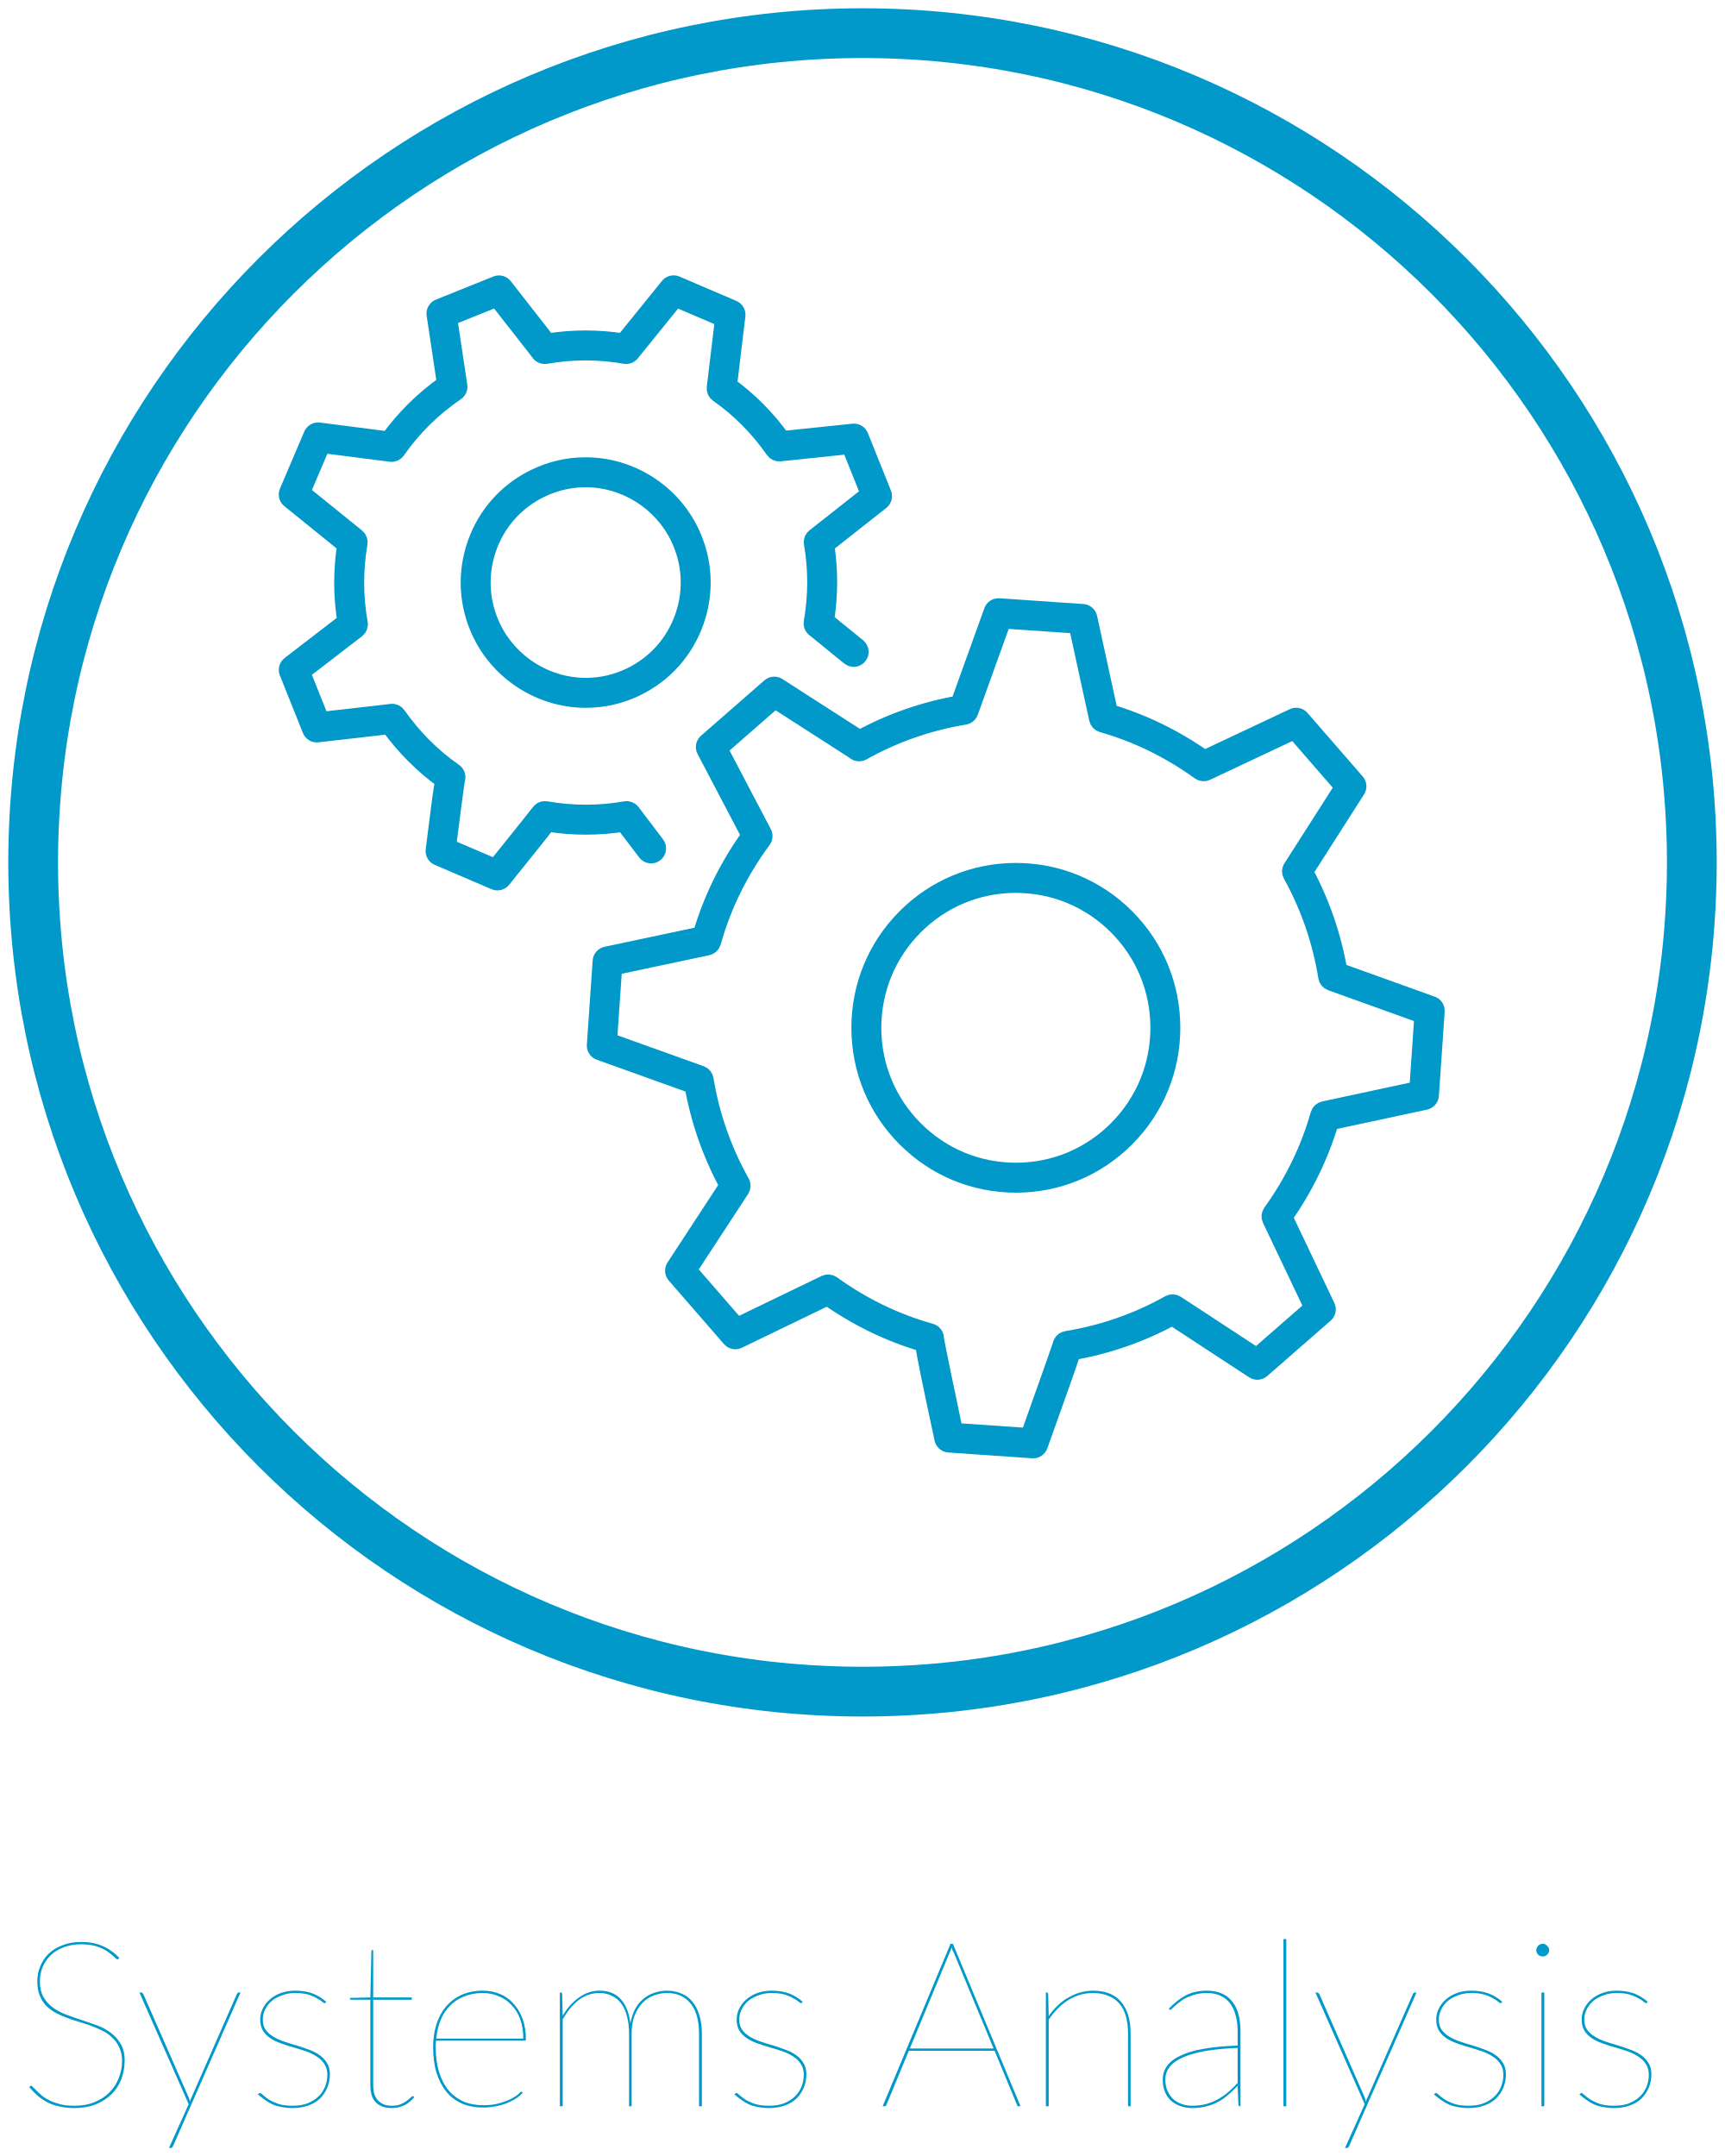
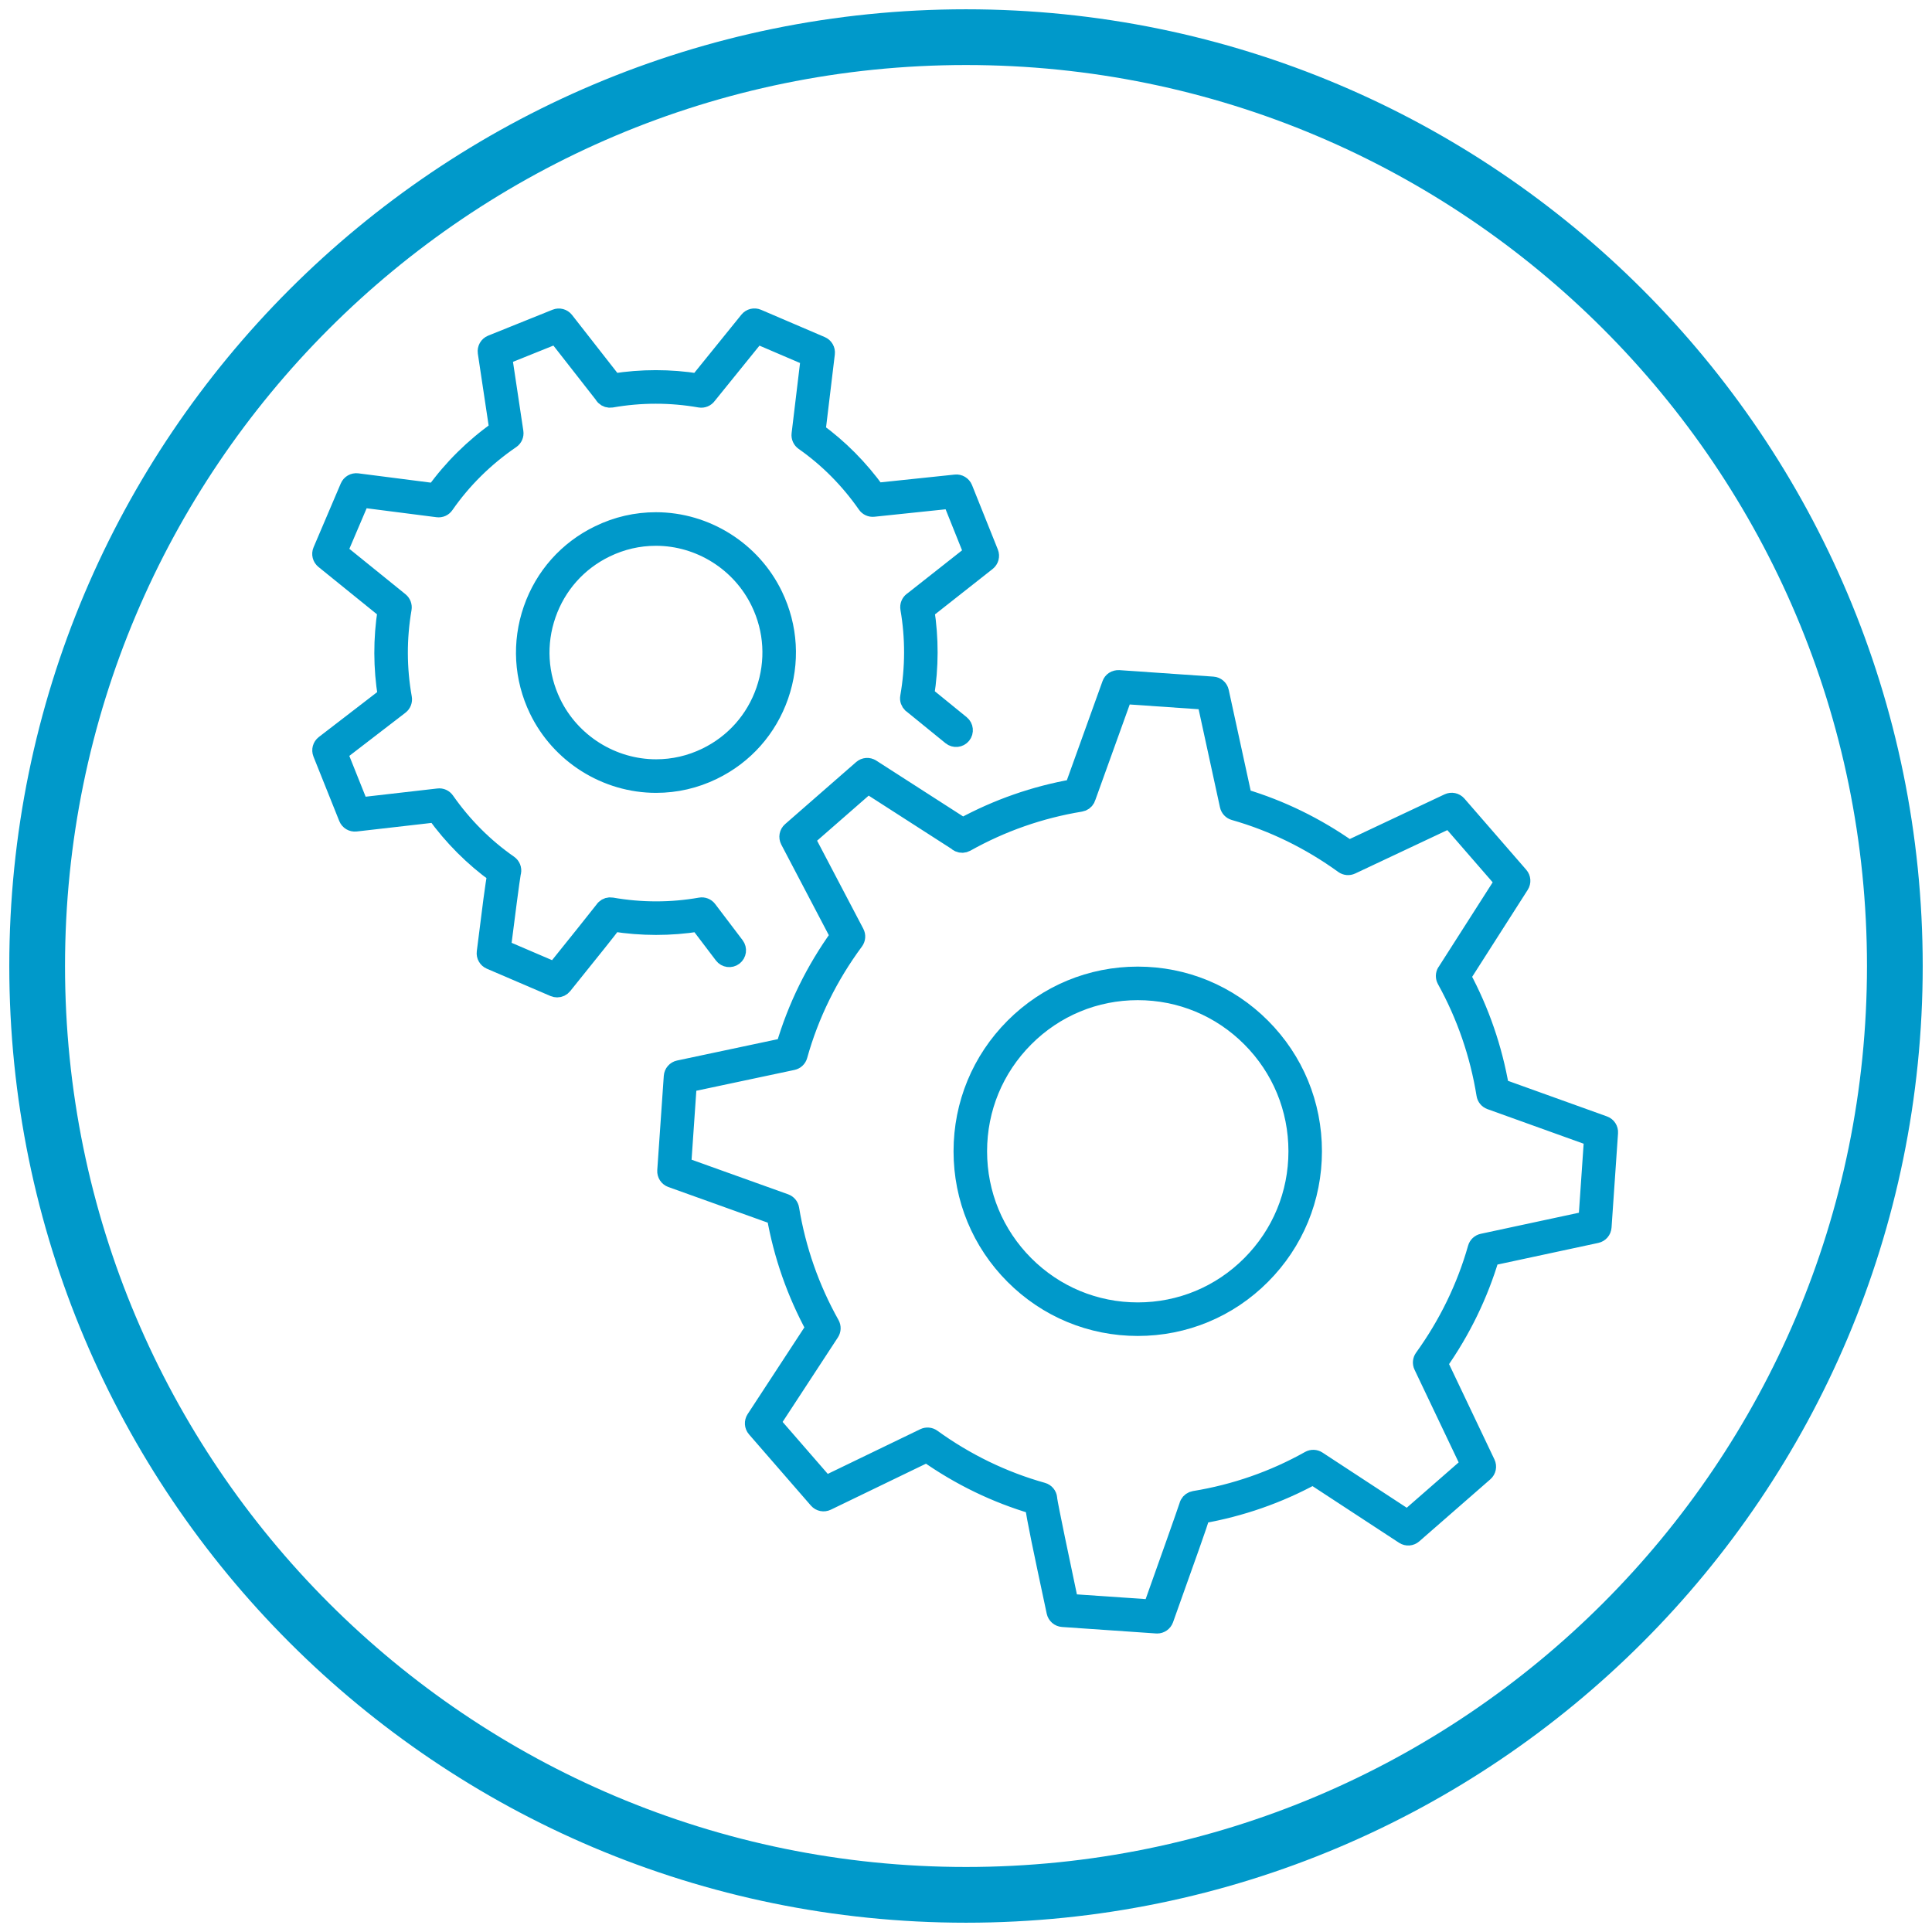
- <svg xmlns="http://www.w3.org/2000/svg" width="104px" height="130px" viewBox="0 0 104 130" version="1.1">
+ <svg xmlns="http://www.w3.org/2000/svg" width="104px" height="104px" viewBox="0 0 104 104" version="1.1">
  <defs />
  <g id="icons" stroke="none" stroke-width="1" fill="none" fill-rule="evenodd">
-     <g id="systems_analysis_s" transform="translate(1, 2)">
-       <g id="Group" transform="translate(16, 15)" stroke="#0099CA" fill="#0099CA">
+     <g id="systems_analysis_s" transform="translate(2, 2)" stroke="#0099CA">
+       <g id="Group" transform="translate(15, 15)" fill="#0099CA">
        <g id="Shape">
          <path d="M18.317,25.18 C15.636,25.18 13.149,23.616 11.98,21.197 C11.162,19.5 11.052,17.586 11.669,15.807 C12.286,14.028 13.558,12.598 15.25,11.78 C16.214,11.31 17.244,11.073 18.309,11.073 C20.99,11.073 23.476,12.637 24.641,15.058 C25.459,16.753 25.57,18.666 24.952,20.445 C24.334,22.225 23.063,23.655 21.372,24.475 C20.409,24.944 19.38,25.18 18.317,25.18 L18.317,25.18 Z M18.309,11.88 C17.367,11.88 16.455,12.091 15.6,12.506 C14.101,13.232 12.975,14.499 12.429,16.073 C11.881,17.648 11.98,19.343 12.705,20.846 C13.739,22.989 15.942,24.373 18.317,24.373 C19.258,24.373 20.168,24.163 21.022,23.749 C22.519,23.023 23.646,21.756 24.192,20.18 C24.739,18.604 24.641,16.91 23.916,15.409 C22.884,13.266 20.684,11.88 18.309,11.88 L18.309,11.88 Z" />
          <path d="M12.993,36.19 C12.94,36.19 12.886,36.179 12.834,36.158 L9.403,34.686 C9.238,34.615 9.139,34.443 9.162,34.265 C9.469,31.811 9.617,30.63 9.732,30.052 C8.48,29.148 7.38,28.046 6.455,26.769 L2.147,27.262 C1.968,27.283 1.795,27.181 1.727,27.011 L0.338,23.541 C0.271,23.373 0.323,23.181 0.467,23.07 L3.839,20.475 C3.591,18.943 3.587,17.393 3.827,15.857 L0.456,13.13 C0.316,13.016 0.268,12.824 0.339,12.658 L1.805,9.218 C1.876,9.052 2.048,8.955 2.226,8.976 L6.422,9.514 C7.359,8.214 8.508,7.078 9.843,6.133 L9.217,1.965 C9.19,1.781 9.292,1.601 9.466,1.531 L12.931,0.136 C13.096,0.069 13.287,0.12 13.398,0.261 L16.014,3.606 C17.533,3.366 19.068,3.365 20.586,3.606 L23.299,0.252 C23.412,0.112 23.604,0.065 23.769,0.135 L27.201,1.605 C27.366,1.675 27.464,1.846 27.442,2.024 L26.936,6.233 C28.171,7.131 29.257,8.226 30.169,9.492 L34.444,9.044 C34.614,9.023 34.792,9.128 34.859,9.295 L36.25,12.766 C36.317,12.932 36.266,13.123 36.126,13.234 L32.798,15.856 C33.033,17.368 33.03,18.901 32.788,20.421 L34.721,21.994 C34.893,22.134 34.92,22.388 34.78,22.561 C34.64,22.734 34.387,22.76 34.214,22.62 L32.157,20.947 C32.131,20.931 32.106,20.914 32.083,20.893 C31.984,20.799 31.93,20.663 31.955,20.529 C32.234,18.938 32.238,17.33 31.965,15.752 C31.939,15.601 32,15.45 32.121,15.359 C32.132,15.351 32.143,15.343 32.154,15.337 L35.391,12.786 L34.226,9.879 L30.019,10.319 C29.875,10.335 29.731,10.269 29.648,10.15 C28.714,8.81 27.582,7.669 26.278,6.755 C26.157,6.669 26.091,6.524 26.109,6.376 L26.607,2.229 L23.732,0.997 L21.083,4.272 C20.994,4.4 20.84,4.467 20.684,4.441 C19.1,4.163 17.493,4.164 15.906,4.442 C15.778,4.463 15.648,4.424 15.554,4.333 C15.523,4.301 15.497,4.266 15.478,4.228 L12.952,0.998 L10.061,2.161 L10.677,6.263 C10.7,6.416 10.634,6.568 10.506,6.655 C9.094,7.62 7.894,8.805 6.941,10.176 C6.856,10.3 6.712,10.366 6.56,10.346 L2.425,9.816 L1.198,12.695 L4.515,15.378 C4.628,15.47 4.683,15.616 4.659,15.761 C4.383,17.36 4.387,18.98 4.673,20.576 C4.7,20.725 4.641,20.876 4.522,20.968 L1.199,23.524 L2.36,26.427 L6.599,25.941 C6.747,25.921 6.89,25.989 6.974,26.109 C7.919,27.459 9.068,28.61 10.387,29.528 C10.519,29.62 10.584,29.781 10.552,29.939 C10.549,29.956 10.544,29.972 10.539,29.989 C10.48,30.283 10.193,32.512 9.997,34.063 L12.87,35.295 C13.927,33.981 15.367,32.185 15.508,31.994 C15.526,31.965 15.547,31.939 15.573,31.915 C15.665,31.828 15.791,31.789 15.917,31.811 C17.515,32.09 19.128,32.091 20.71,31.812 C20.857,31.785 21.008,31.845 21.099,31.965 L22.576,33.912 C22.711,34.09 22.677,34.342 22.5,34.478 C22.324,34.613 22.07,34.578 21.936,34.401 L20.605,32.648 C19.084,32.888 17.539,32.888 16.007,32.644 C15.686,33.08 14.954,33.989 13.305,36.039 C13.228,36.137 13.111,36.19 12.993,36.19 L12.993,36.19 Z" />
        </g>
        <g transform="translate(18.50575, 19.36364)" id="Shape">
          <path d="M25.741,35.051 C23.226,35.051 20.862,34.069 19.083,32.286 C17.304,30.503 16.324,28.131 16.324,25.61 C16.324,23.088 17.304,20.717 19.083,18.934 C20.861,17.151 23.226,16.169 25.74,16.169 C28.255,16.169 30.62,17.151 32.399,18.934 C34.177,20.717 35.156,23.088 35.155,25.61 C35.155,28.133 34.175,30.503 32.397,32.286 C30.621,34.07 28.257,35.051 25.741,35.051 L25.741,35.051 Z M25.74,16.975 C23.44,16.975 21.278,17.873 19.651,19.505 C18.025,21.136 17.129,23.303 17.129,25.61 C17.129,27.916 18.025,30.085 19.651,31.715 C21.278,33.346 23.441,34.245 25.741,34.245 C28.041,34.245 30.203,33.347 31.828,31.715 C33.454,30.085 34.351,27.917 34.351,25.61 C34.351,23.303 33.456,21.135 31.83,19.505 C30.203,17.873 28.04,16.975 25.74,16.975 L25.74,16.975 Z" />
          <path d="M26.786,51.068 C26.777,51.068 26.768,51.068 26.759,51.067 L21.695,50.718 C21.516,50.705 21.367,50.575 21.329,50.4 C20.586,46.914 20.257,45.367 20.168,44.652 C18.111,44.048 16.168,43.107 14.385,41.85 L9.001,44.453 C8.839,44.532 8.642,44.493 8.523,44.355 L5.19,40.52 C5.072,40.384 5.059,40.185 5.157,40.034 L8.374,35.116 C7.346,33.228 6.636,31.2 6.262,29.079 L0.64,27.063 C0.471,27.003 0.362,26.836 0.374,26.656 L0.725,21.582 C0.738,21.401 0.867,21.252 1.044,21.214 L6.756,20.003 C7.382,17.867 8.369,15.854 9.695,14.016 L6.994,8.868 C6.907,8.702 6.944,8.498 7.085,8.376 L10.91,5.035 C11.046,4.917 11.241,4.902 11.392,4.999 L16.317,8.165 C18.189,7.148 20.198,6.446 22.297,6.076 L24.313,0.474 C24.374,0.305 24.523,0.203 24.72,0.209 L29.783,0.558 C29.962,0.57 30.11,0.699 30.148,0.875 L31.392,6.588 C33.419,7.193 35.338,8.13 37.105,9.376 L42.469,6.849 C42.632,6.773 42.825,6.814 42.944,6.949 L46.276,10.785 C46.393,10.919 46.408,11.116 46.311,11.267 L43.163,16.195 C44.17,18.069 44.864,20.083 45.23,22.191 L50.829,24.204 C50.998,24.264 51.107,24.431 51.094,24.611 L50.745,29.687 C50.732,29.867 50.603,30.016 50.427,30.054 L44.711,31.281 C44.106,33.318 43.169,35.247 41.922,37.02 L44.489,42.414 C44.567,42.577 44.527,42.773 44.39,42.892 L40.564,46.232 C40.427,46.352 40.231,46.365 40.079,46.266 L35.173,43.054 C33.3,44.075 31.276,44.78 29.151,45.152 C28.963,45.769 28.449,47.209 27.166,50.801 C27.107,50.961 26.955,51.068 26.786,51.068 L26.786,51.068 Z M22.052,49.935 L26.509,50.241 C27.29,48.054 28.377,44.989 28.464,44.706 C28.472,44.67 28.484,44.636 28.502,44.603 C28.561,44.491 28.669,44.415 28.793,44.394 C30.989,44.035 33.075,43.307 34.992,42.231 C35.123,42.159 35.282,42.164 35.409,42.246 L40.263,45.424 L43.629,42.485 L41.091,37.154 C41.027,37.021 41.041,36.864 41.128,36.743 C42.438,34.926 43.404,32.936 44.003,30.827 C44.043,30.683 44.16,30.574 44.305,30.542 L49.96,29.328 L50.267,24.86 L44.732,22.87 C44.595,22.82 44.494,22.7 44.472,22.555 C44.119,20.371 43.401,18.291 42.337,16.369 C42.268,16.244 42.27,16.091 42.343,15.969 C42.356,15.945 42.373,15.923 42.39,15.903 L45.468,11.086 L42.534,7.708 L37.232,10.205 C37.098,10.268 36.944,10.253 36.825,10.168 C35.015,8.858 33.034,7.892 30.938,7.295 C30.796,7.255 30.687,7.139 30.655,6.993 L29.425,1.341 L24.965,1.034 L22.983,6.54 C22.975,6.569 22.965,6.597 22.95,6.624 C22.891,6.735 22.785,6.812 22.661,6.832 C20.486,7.188 18.408,7.915 16.485,8.992 C16.374,9.054 16.239,9.061 16.123,9.007 C16.076,8.986 16.035,8.956 15.999,8.92 L11.21,5.841 L7.853,8.774 L10.523,13.863 C10.596,14 10.583,14.166 10.49,14.291 C9.098,16.173 8.079,18.246 7.462,20.457 C7.422,20.602 7.304,20.711 7.158,20.742 L1.505,21.941 L1.197,26.406 L6.754,28.398 C6.891,28.448 6.991,28.568 7.015,28.713 C7.376,30.908 8.109,33 9.194,34.936 C9.268,35.068 9.263,35.229 9.18,35.356 L5.997,40.221 L8.927,43.593 L14.249,41.021 C14.384,40.957 14.54,40.971 14.66,41.057 C16.483,42.375 18.485,43.345 20.611,43.941 C20.771,43.986 20.887,44.125 20.903,44.291 C20.904,44.306 20.905,44.321 20.905,44.336 C20.954,44.714 21.606,47.829 22.052,49.935 L22.052,49.935 Z" />
        </g>
      </g>
-       <circle id="Oval-43-Copy-29" stroke="#0099CA" stroke-width="3" cx="51" cy="50" r="50" />
-       <text id="Systems-Analysis" font-family="Lato" font-size="14" font-weight="260" fill="#0099CA">
-         <tspan x="0" y="125">Systems Analysis</tspan>
-       </text>
+       <circle id="Oval-43-Copy-29" stroke-width="3" cx="50" cy="50" r="50" />
    </g>
  </g>
</svg>
